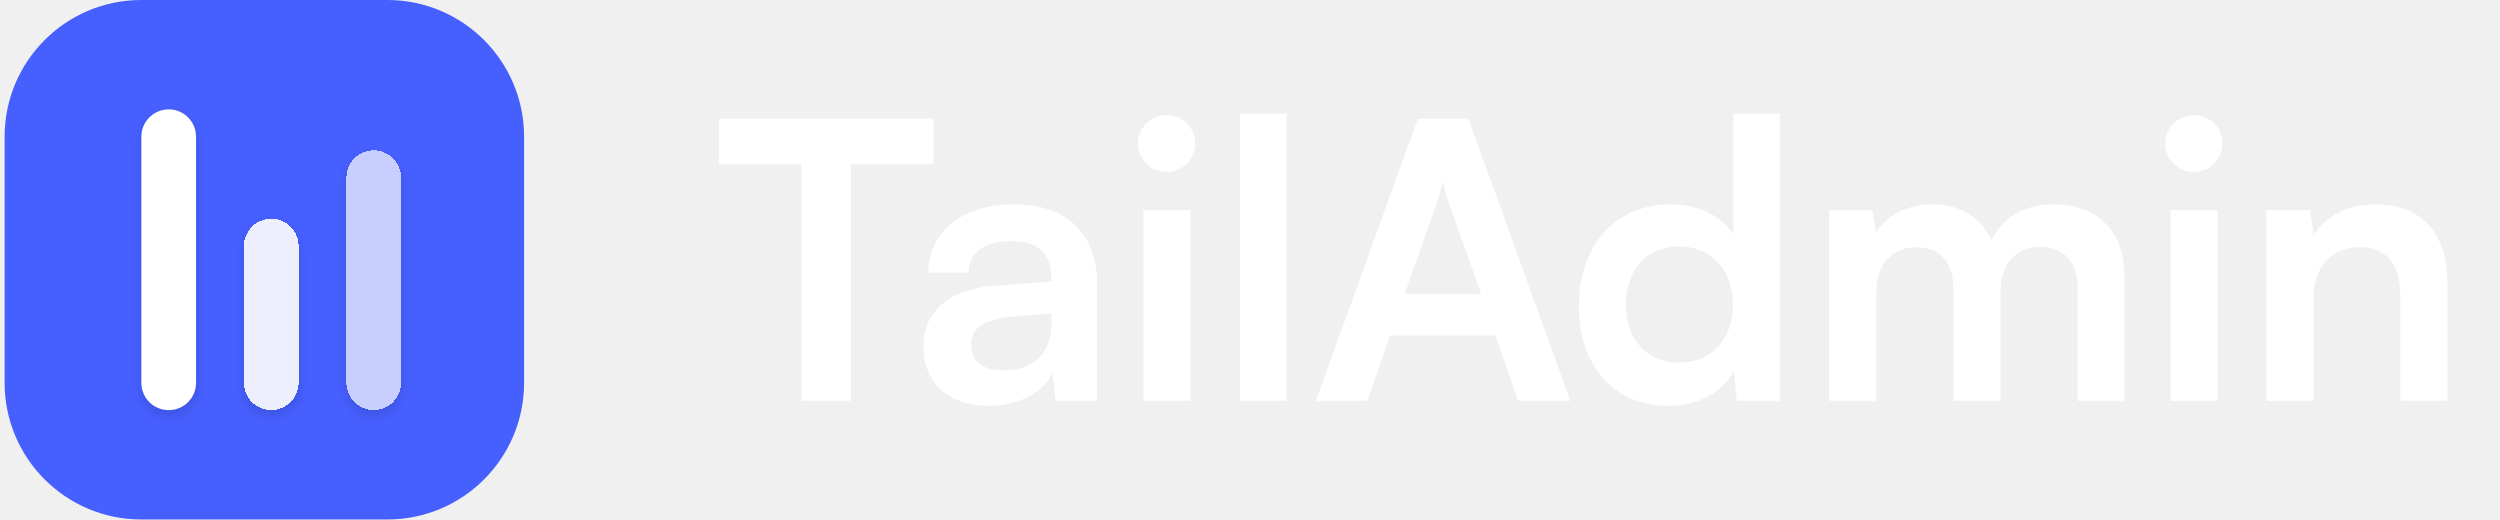
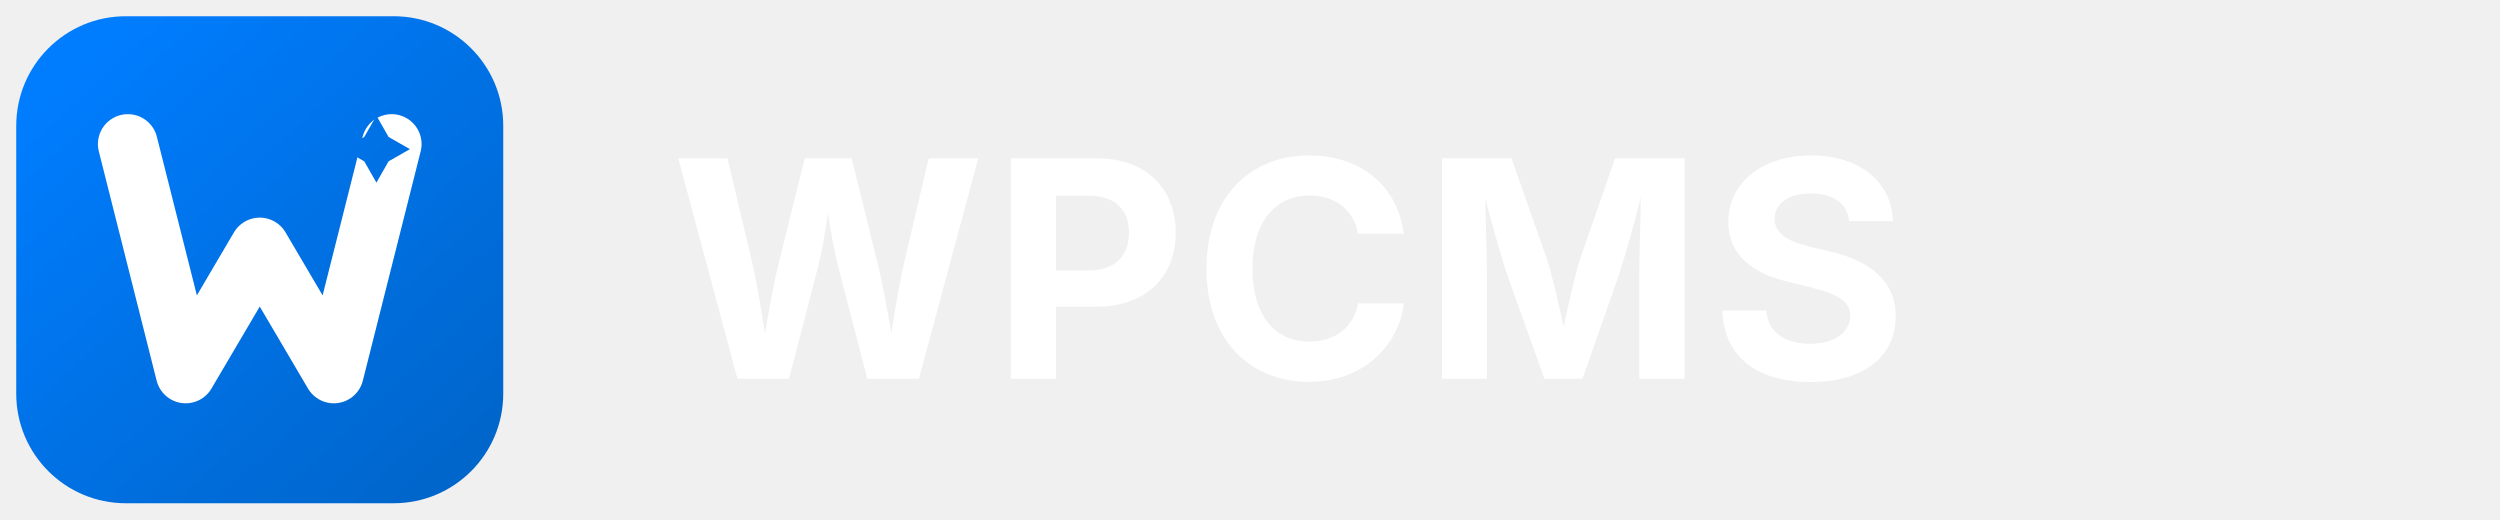
<svg xmlns="http://www.w3.org/2000/svg" width="231" height="48" viewBox="0 0 231 48" fill="none">
-   <path d="M0.426 12.632C0.426 5.655 6.081 0 13.057 0H35.794C42.77 0 48.426 5.655 48.426 12.632V35.368C48.426 42.345 42.77 48 35.794 48H13.057C6.081 48 0.426 42.345 0.426 35.368V12.632Z" fill="#465FFF" />
-   <g filter="url(#filter0_d_3903_56743)">
-     <path d="M13.062 12.632C13.062 11.237 14.193 10.106 15.588 10.106C16.983 10.106 18.114 11.237 18.114 12.632V35.369C18.114 36.764 16.983 37.895 15.588 37.895C14.193 37.895 13.062 36.764 13.062 35.369V12.632Z" fill="white" />
-   </g>
-   <g filter="url(#filter1_d_3903_56743)">
-     <path d="M22.539 22.735C22.539 21.34 23.67 20.209 25.065 20.209C26.461 20.209 27.592 21.34 27.592 22.735V35.367C27.592 36.762 26.461 37.893 25.065 37.893C23.67 37.893 22.539 36.762 22.539 35.367V22.735Z" fill="white" fill-opacity="0.9" shape-rendering="crispEdges" />
-   </g>
-   <g filter="url(#filter2_d_3903_56743)">
-     <path d="M32.008 16.419C32.008 15.024 33.139 13.893 34.534 13.893C35.929 13.893 37.06 15.024 37.06 16.419V35.366C37.06 36.761 35.929 37.893 34.534 37.893C33.139 37.893 32.008 36.761 32.008 35.366V16.419Z" fill="white" fill-opacity="0.7" shape-rendering="crispEdges" />
-   </g>
-   <path d="M66.426 15.172H74.058V37.036H78.624V15.172H86.257V10.964H66.426V15.172Z" fill="white" />
-   <path d="M91.352 37.5C94.098 37.5 96.488 36.252 97.237 34.433L97.558 37.036H101.375V26.336C101.375 21.45 98.45 18.882 93.706 18.882C88.927 18.882 85.788 21.378 85.788 25.195H89.497C89.497 23.34 90.924 22.27 93.492 22.27C95.704 22.27 97.13 23.233 97.13 25.623V26.015L91.851 26.407C87.678 26.729 85.324 28.762 85.324 32.007C85.324 35.324 87.607 37.5 91.352 37.5ZM92.779 34.219C90.817 34.219 89.747 33.434 89.747 31.829C89.747 30.402 90.781 29.511 93.492 29.261L97.166 28.976V29.903C97.166 32.614 95.454 34.219 92.779 34.219Z" fill="white" />
-   <path d="M107.825 15.886C109.252 15.886 110.429 14.709 110.429 13.246C110.429 11.784 109.252 10.643 107.825 10.643C106.327 10.643 105.15 11.784 105.15 13.246C105.15 14.709 106.327 15.886 107.825 15.886ZM105.649 37.036H110.001V19.417H105.649V37.036Z" fill="white" />
-   <path d="M118.883 37.036V10.5H114.568V37.036H118.883Z" fill="white" />
-   <path d="M126.337 37.036L128.441 31.009H138.179L140.283 37.036H145.098L135.682 10.964H131.009L121.593 37.036H126.337ZM132.757 18.739C133.007 18.026 133.221 17.241 133.328 16.742C133.399 17.277 133.649 18.061 133.863 18.739L136.859 27.157H129.797L132.757 18.739Z" fill="white" />
-   <path d="M154.165 37.5C156.84 37.5 159.122 36.323 160.192 34.29L160.478 37.036H164.472V10.5H160.157V21.664C159.051 19.916 156.875 18.882 154.414 18.882C149.1 18.882 145.89 22.805 145.89 28.298C145.89 33.755 149.064 37.5 154.165 37.5ZM155.128 33.505C152.096 33.505 150.241 31.294 150.241 28.155C150.241 25.017 152.096 22.77 155.128 22.77C158.159 22.77 160.121 24.981 160.121 28.155C160.121 31.33 158.159 33.505 155.128 33.505Z" fill="white" />
-   <path d="M173.359 37.036V27.049C173.359 24.196 175.035 22.841 177.104 22.841C179.172 22.841 180.492 24.16 180.492 26.622V37.036H184.843V27.049C184.843 24.16 186.448 22.805 188.553 22.805C190.621 22.805 191.977 24.125 191.977 26.657V37.036H196.292V25.516C196.292 21.45 193.938 18.882 189.658 18.882C186.983 18.882 184.915 20.201 184.023 22.235C183.096 20.201 181.241 18.882 178.566 18.882C176.034 18.882 174.25 20.023 173.359 21.485L173.002 19.417H169.007V37.036H173.359Z" fill="white" />
-   <path d="M202.74 15.886C204.167 15.886 205.344 14.709 205.344 13.246C205.344 11.784 204.167 10.643 202.74 10.643C201.242 10.643 200.065 11.784 200.065 13.246C200.065 14.709 201.242 15.886 202.74 15.886ZM200.564 37.036H204.916V19.417H200.564V37.036Z" fill="white" />
-   <path d="M213.763 37.036V27.549C213.763 24.695 215.403 22.841 218.078 22.841C220.325 22.841 221.788 24.267 221.788 27.228V37.036H226.139V26.194C226.139 21.628 223.856 18.882 219.434 18.882C217.044 18.882 214.904 19.916 213.798 21.7L213.442 19.417H209.411V37.036H213.763Z" fill="white" />
  <defs>
-     <filter id="filter0_d_3903_56743" x="12.062" y="9.606" width="7.053" height="29.79" filterUnits="userSpaceOnUse" color-interpolation-filters="sRGB">
-       <feFlood flood-opacity="0" result="BackgroundImageFix" />
-       <feColorMatrix in="SourceAlpha" type="matrix" values="0 0 0 0 0 0 0 0 0 0 0 0 0 0 0 0 0 0 127 0" result="hardAlpha" />
-       <feOffset dy="0.5" />
-       <feGaussianBlur stdDeviation="0.5" />
-       <feComposite in2="hardAlpha" operator="out" />
-       <feColorMatrix type="matrix" values="0 0 0 0 0 0 0 0 0 0 0 0 0 0 0 0 0 0 0.12 0" />
-       <feBlend mode="normal" in2="BackgroundImageFix" result="effect1_dropShadow_3903_56743" />
-       <feBlend mode="normal" in="SourceGraphic" in2="effect1_dropShadow_3903_56743" result="shape" />
-     </filter>
-     <filter id="filter1_d_3903_56743" x="21.539" y="19.709" width="7.053" height="19.684" filterUnits="userSpaceOnUse" color-interpolation-filters="sRGB">
-       <feFlood flood-opacity="0" result="BackgroundImageFix" />
-       <feColorMatrix in="SourceAlpha" type="matrix" values="0 0 0 0 0 0 0 0 0 0 0 0 0 0 0 0 0 0 127 0" result="hardAlpha" />
-       <feOffset dy="0.5" />
-       <feGaussianBlur stdDeviation="0.5" />
-       <feComposite in2="hardAlpha" operator="out" />
-       <feColorMatrix type="matrix" values="0 0 0 0 0 0 0 0 0 0 0 0 0 0 0 0 0 0 0.12 0" />
-       <feBlend mode="normal" in2="BackgroundImageFix" result="effect1_dropShadow_3903_56743" />
-       <feBlend mode="normal" in="SourceGraphic" in2="effect1_dropShadow_3903_56743" result="shape" />
-     </filter>
-     <filter id="filter2_d_3903_56743" x="31.008" y="13.393" width="7.053" height="26" filterUnits="userSpaceOnUse" color-interpolation-filters="sRGB">
-       <feFlood flood-opacity="0" result="BackgroundImageFix" />
-       <feColorMatrix in="SourceAlpha" type="matrix" values="0 0 0 0 0 0 0 0 0 0 0 0 0 0 0 0 0 0 127 0" result="hardAlpha" />
-       <feOffset dy="0.5" />
-       <feGaussianBlur stdDeviation="0.5" />
-       <feComposite in2="hardAlpha" operator="out" />
-       <feColorMatrix type="matrix" values="0 0 0 0 0 0 0 0 0 0 0 0 0 0 0 0 0 0 0.12 0" />
-       <feBlend mode="normal" in2="BackgroundImageFix" result="effect1_dropShadow_3903_56743" />
-       <feBlend mode="normal" in="SourceGraphic" in2="effect1_dropShadow_3903_56743" result="shape" />
-     </filter>
+     <linearGradient id="iconBg" x1="6.6" y1="5.25" x2="41.4" y2="42.75" gradientUnits="userSpaceOnUse">
+       <stop offset="0" stop-color="#007DFF" />
+       <stop offset="1" stop-color="#0066CC" />
+     </linearGradient>
+     <mask id="iconMask" maskUnits="userSpaceOnUse" x="0" y="0" width="48" height="48">
+       <rect width="48" height="48" fill="black" />
+       <path d="M11.813 13.313L17.156 34.5L24 22.875L30.844 34.5L36.188 13.313" fill="none" stroke="white" stroke-width="5.531" stroke-linecap="round" stroke-linejoin="round" />
+       <path d="M34.781 10.688L35.906 12.656L37.875 13.781L35.906 14.906L34.781 16.875L33.656 14.906L31.688 13.781L33.656 12.656Z" fill="black" />
+     </mask>
  </defs>
+   <rect x="1.5" y="1.5" width="45" height="45" rx="10.125" fill="url(#iconBg)" />
+   <rect width="48" height="48" fill="white" mask="url(#iconMask)" />
+   <text x="62" y="35" font-family="Inter, -apple-system, BlinkMacSystemFont, 'Segoe UI', Roboto, sans-serif" font-size="28" font-weight="700" letter-spacing="0.5" fill="white">WPCMS</text>
</svg>
